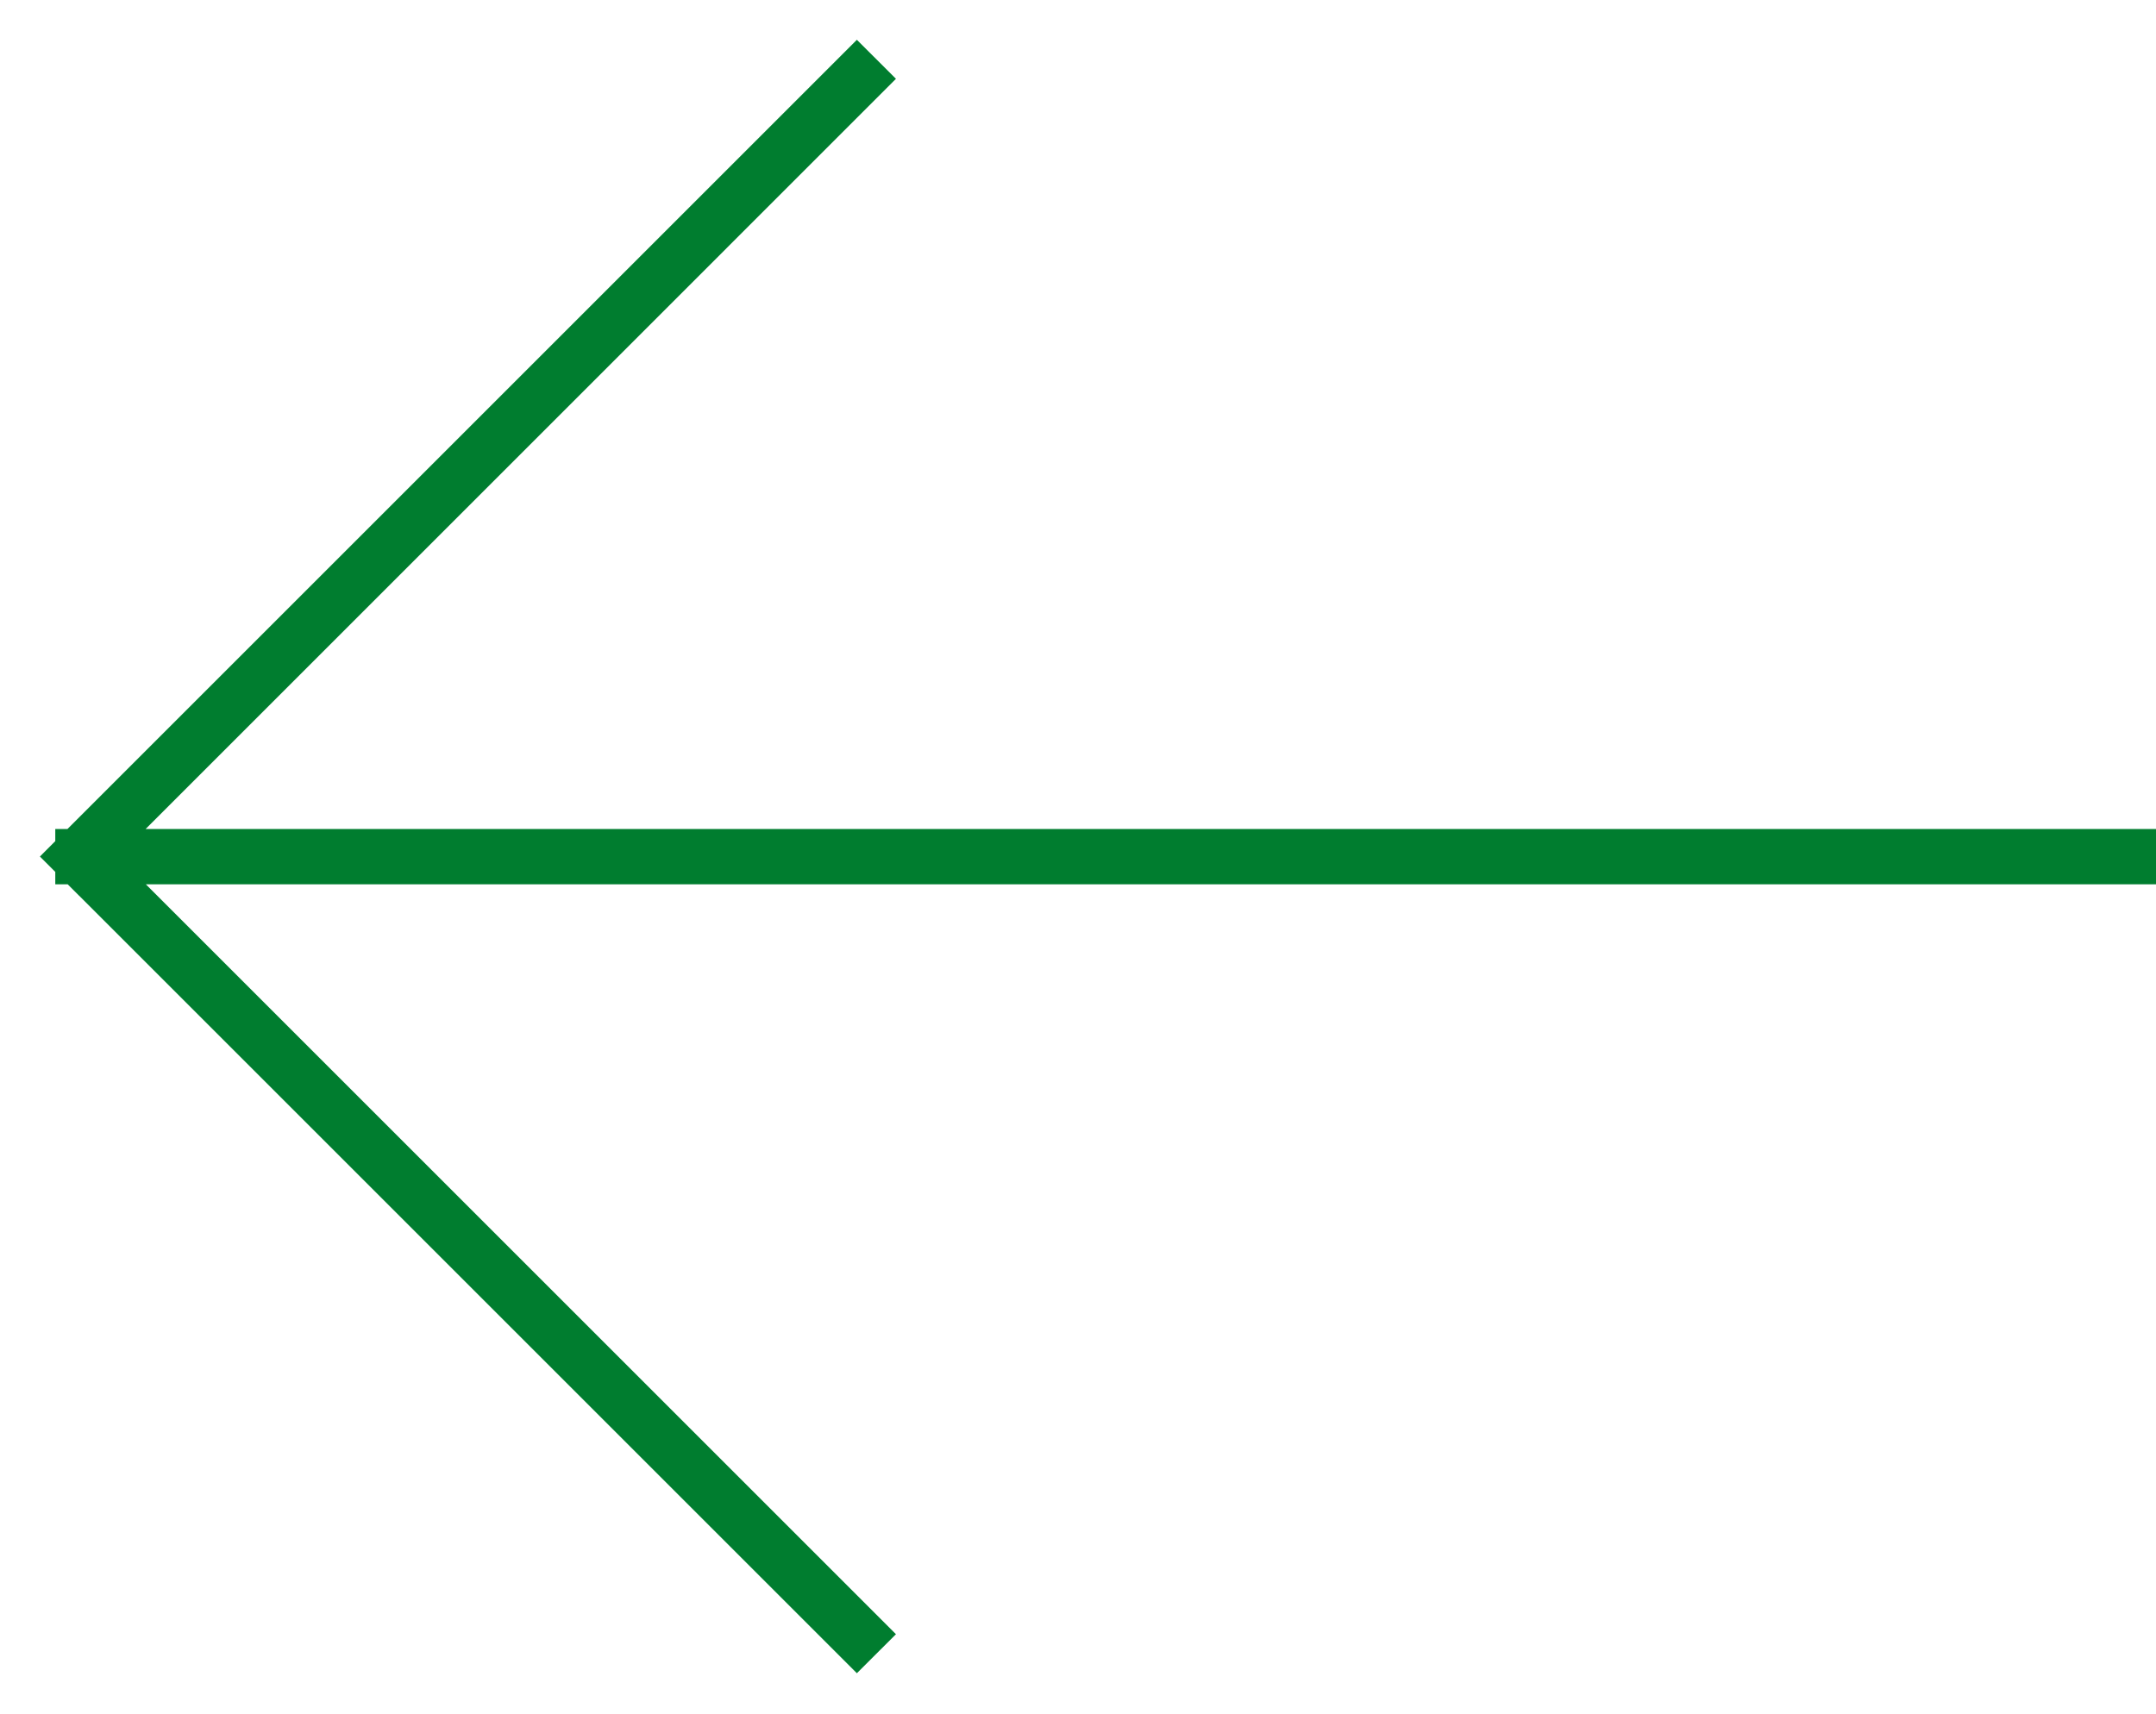
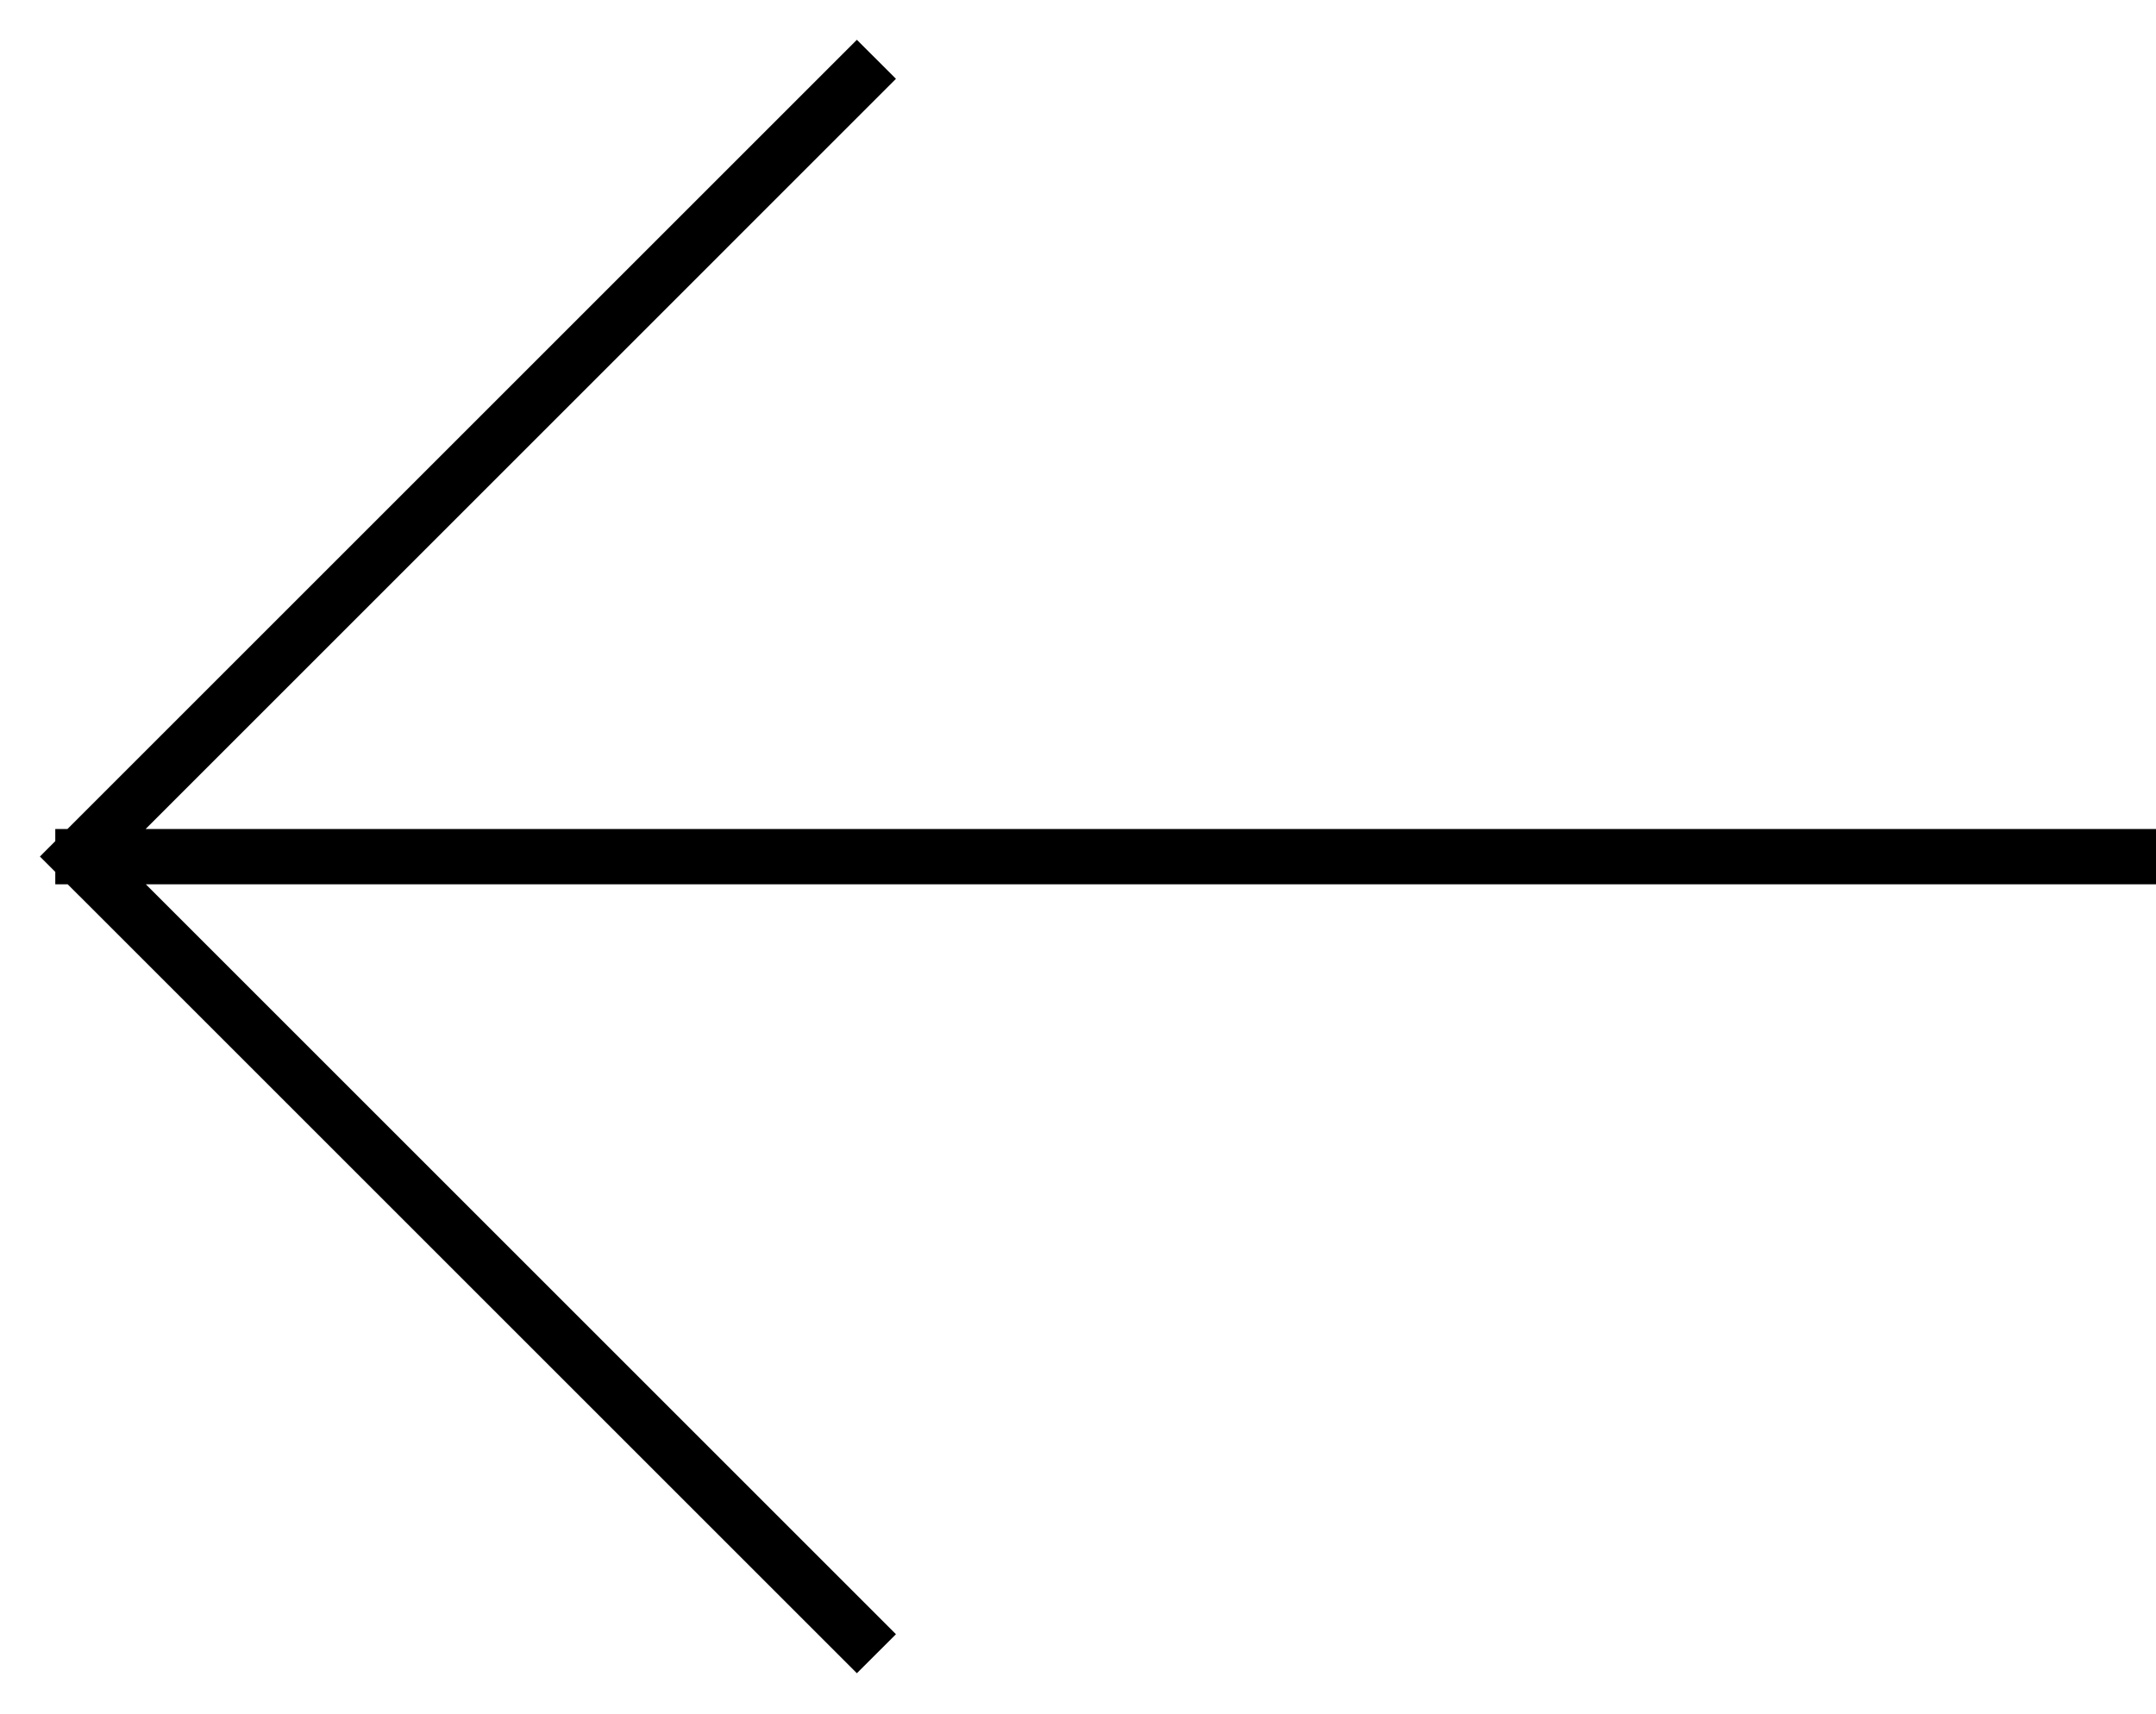
<svg xmlns="http://www.w3.org/2000/svg" width="39" height="31" viewBox="0 0 39 31">
  <g>
    <g>
-       <path fill="#007d2f" d="M1 15h.22L15.5.72l.707.706L2.634 15H39v1H2.638l13.569 13.569-.707.706-14.07-14.07h-.001L1.224 16H1v-.224l-.278-.278.278-.279z" />
+       <path d="M1 15h.22L15.5.72l.707.706L2.634 15H39v1H2.638l13.569 13.569-.707.706-14.07-14.07h-.001L1.224 16H1v-.224l-.278-.278.278-.279z" />
    </g>
  </g>
</svg>
